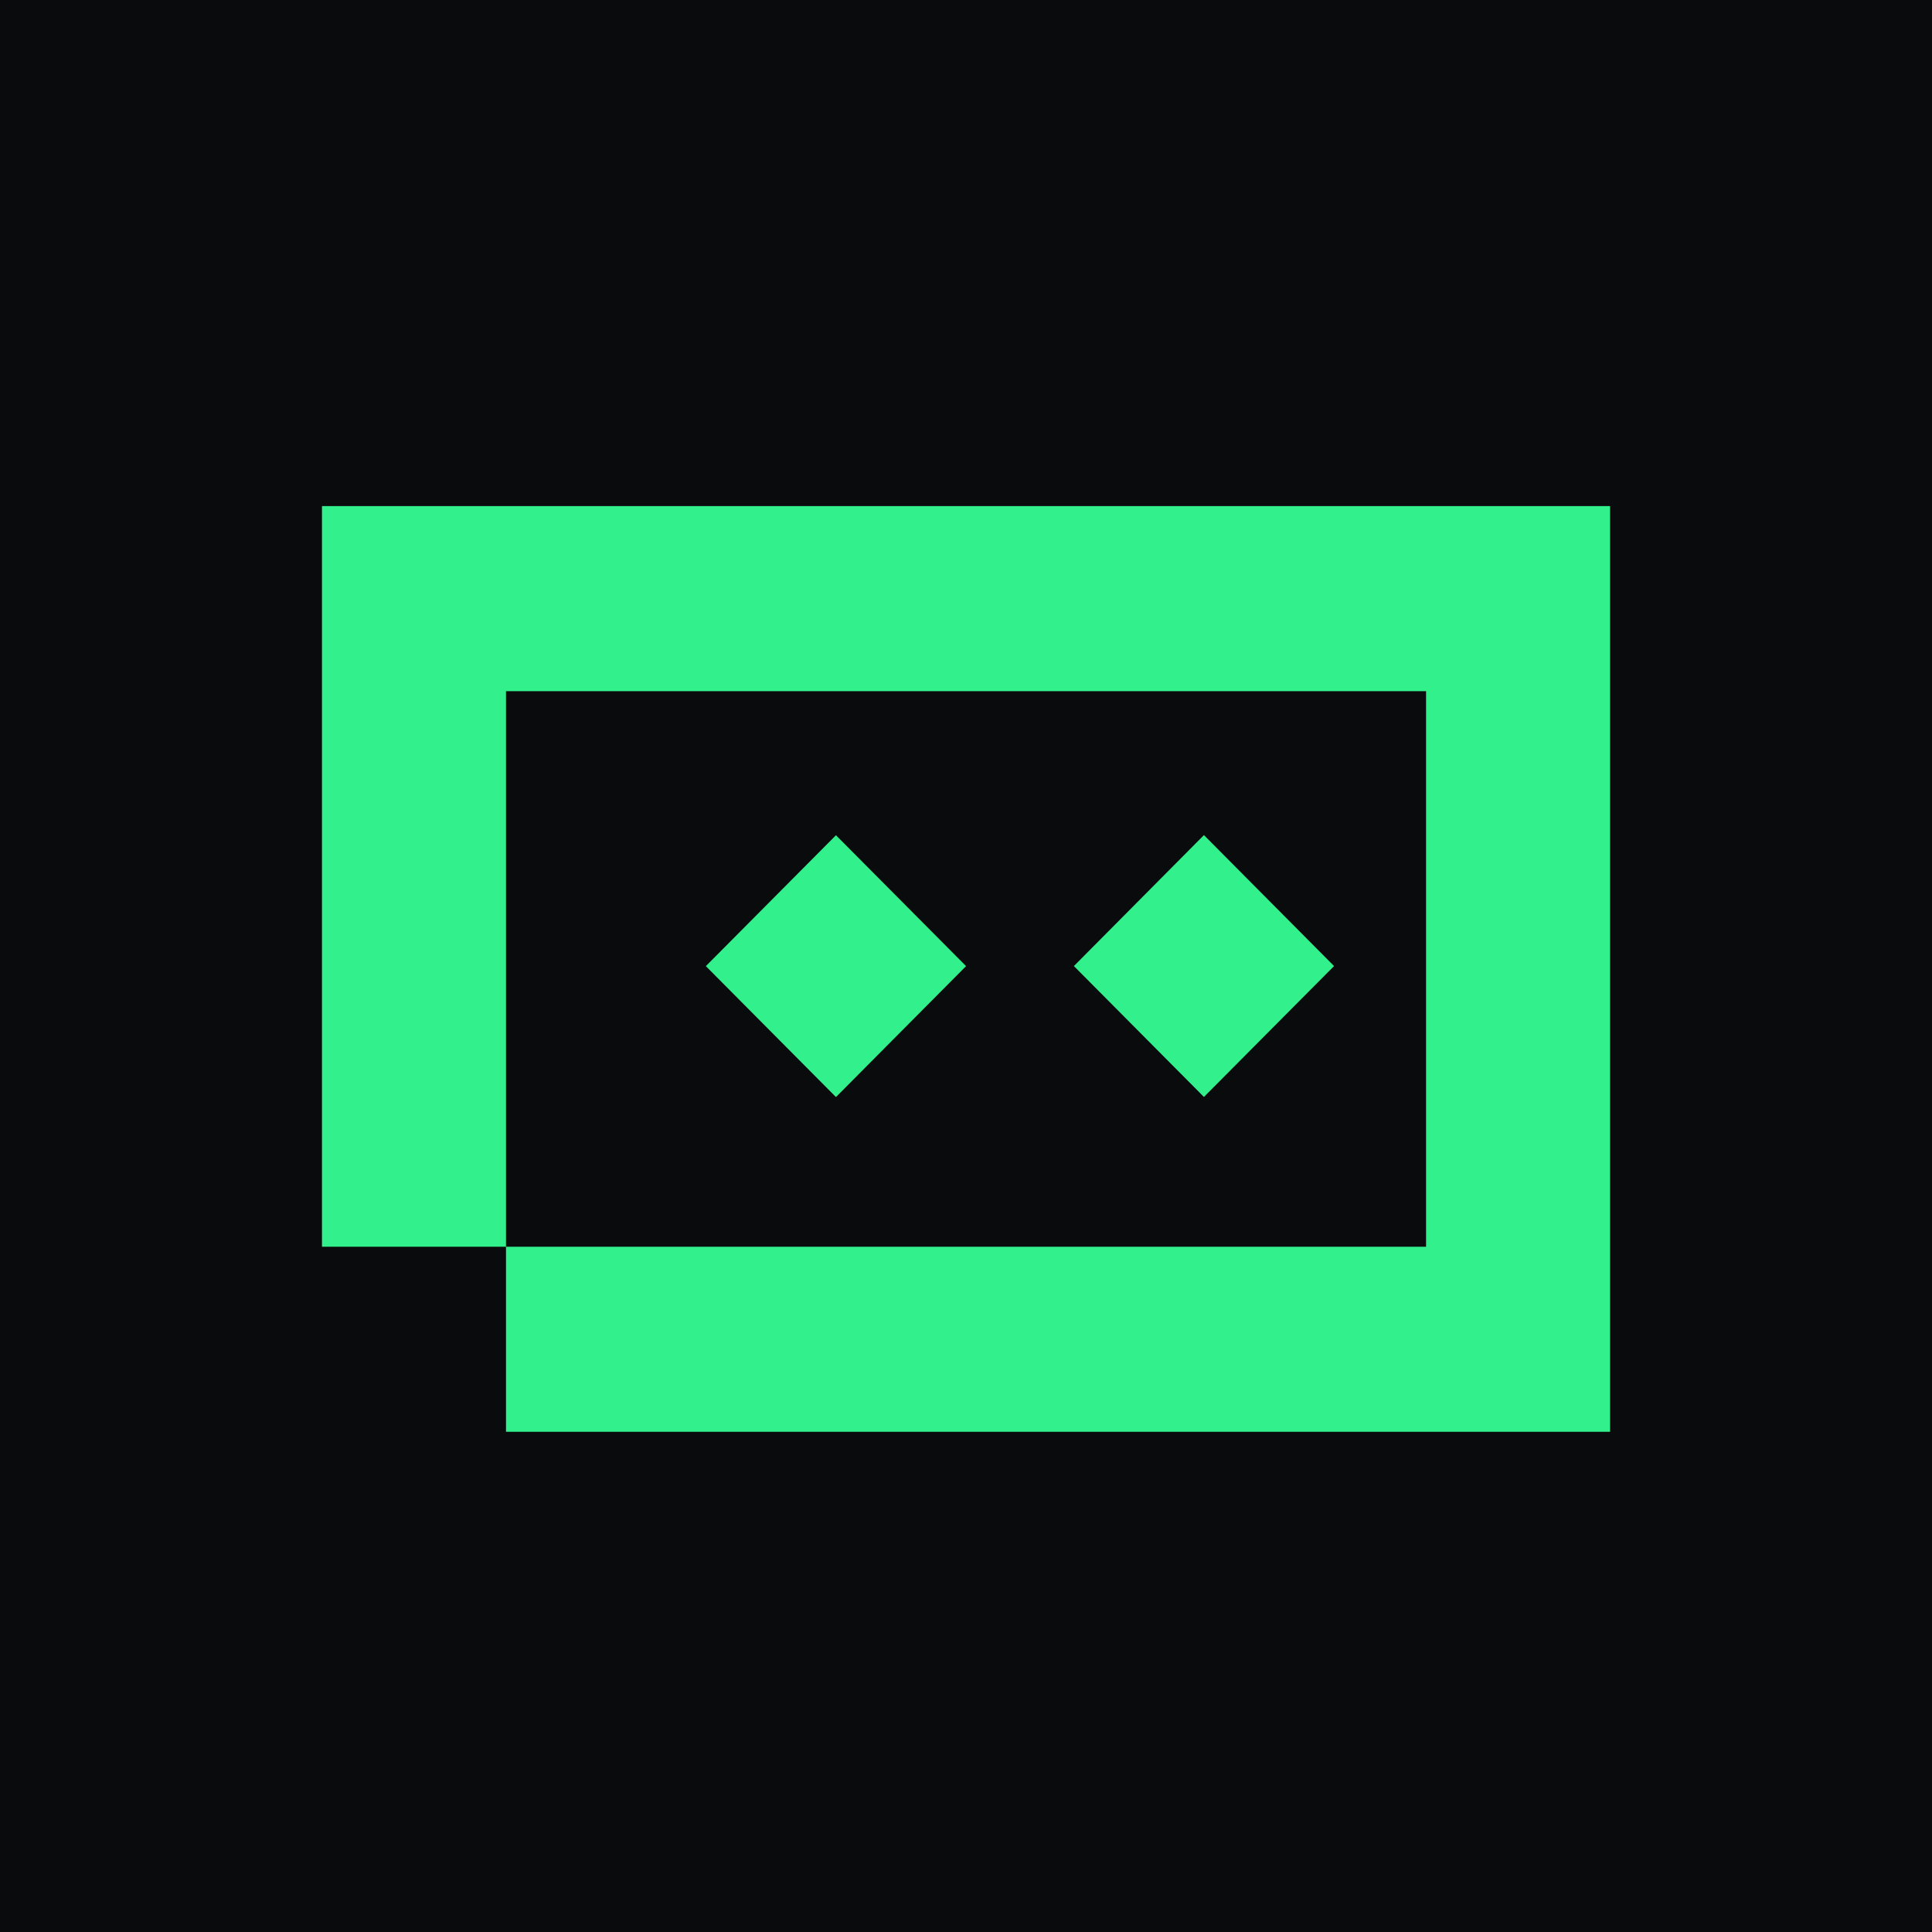
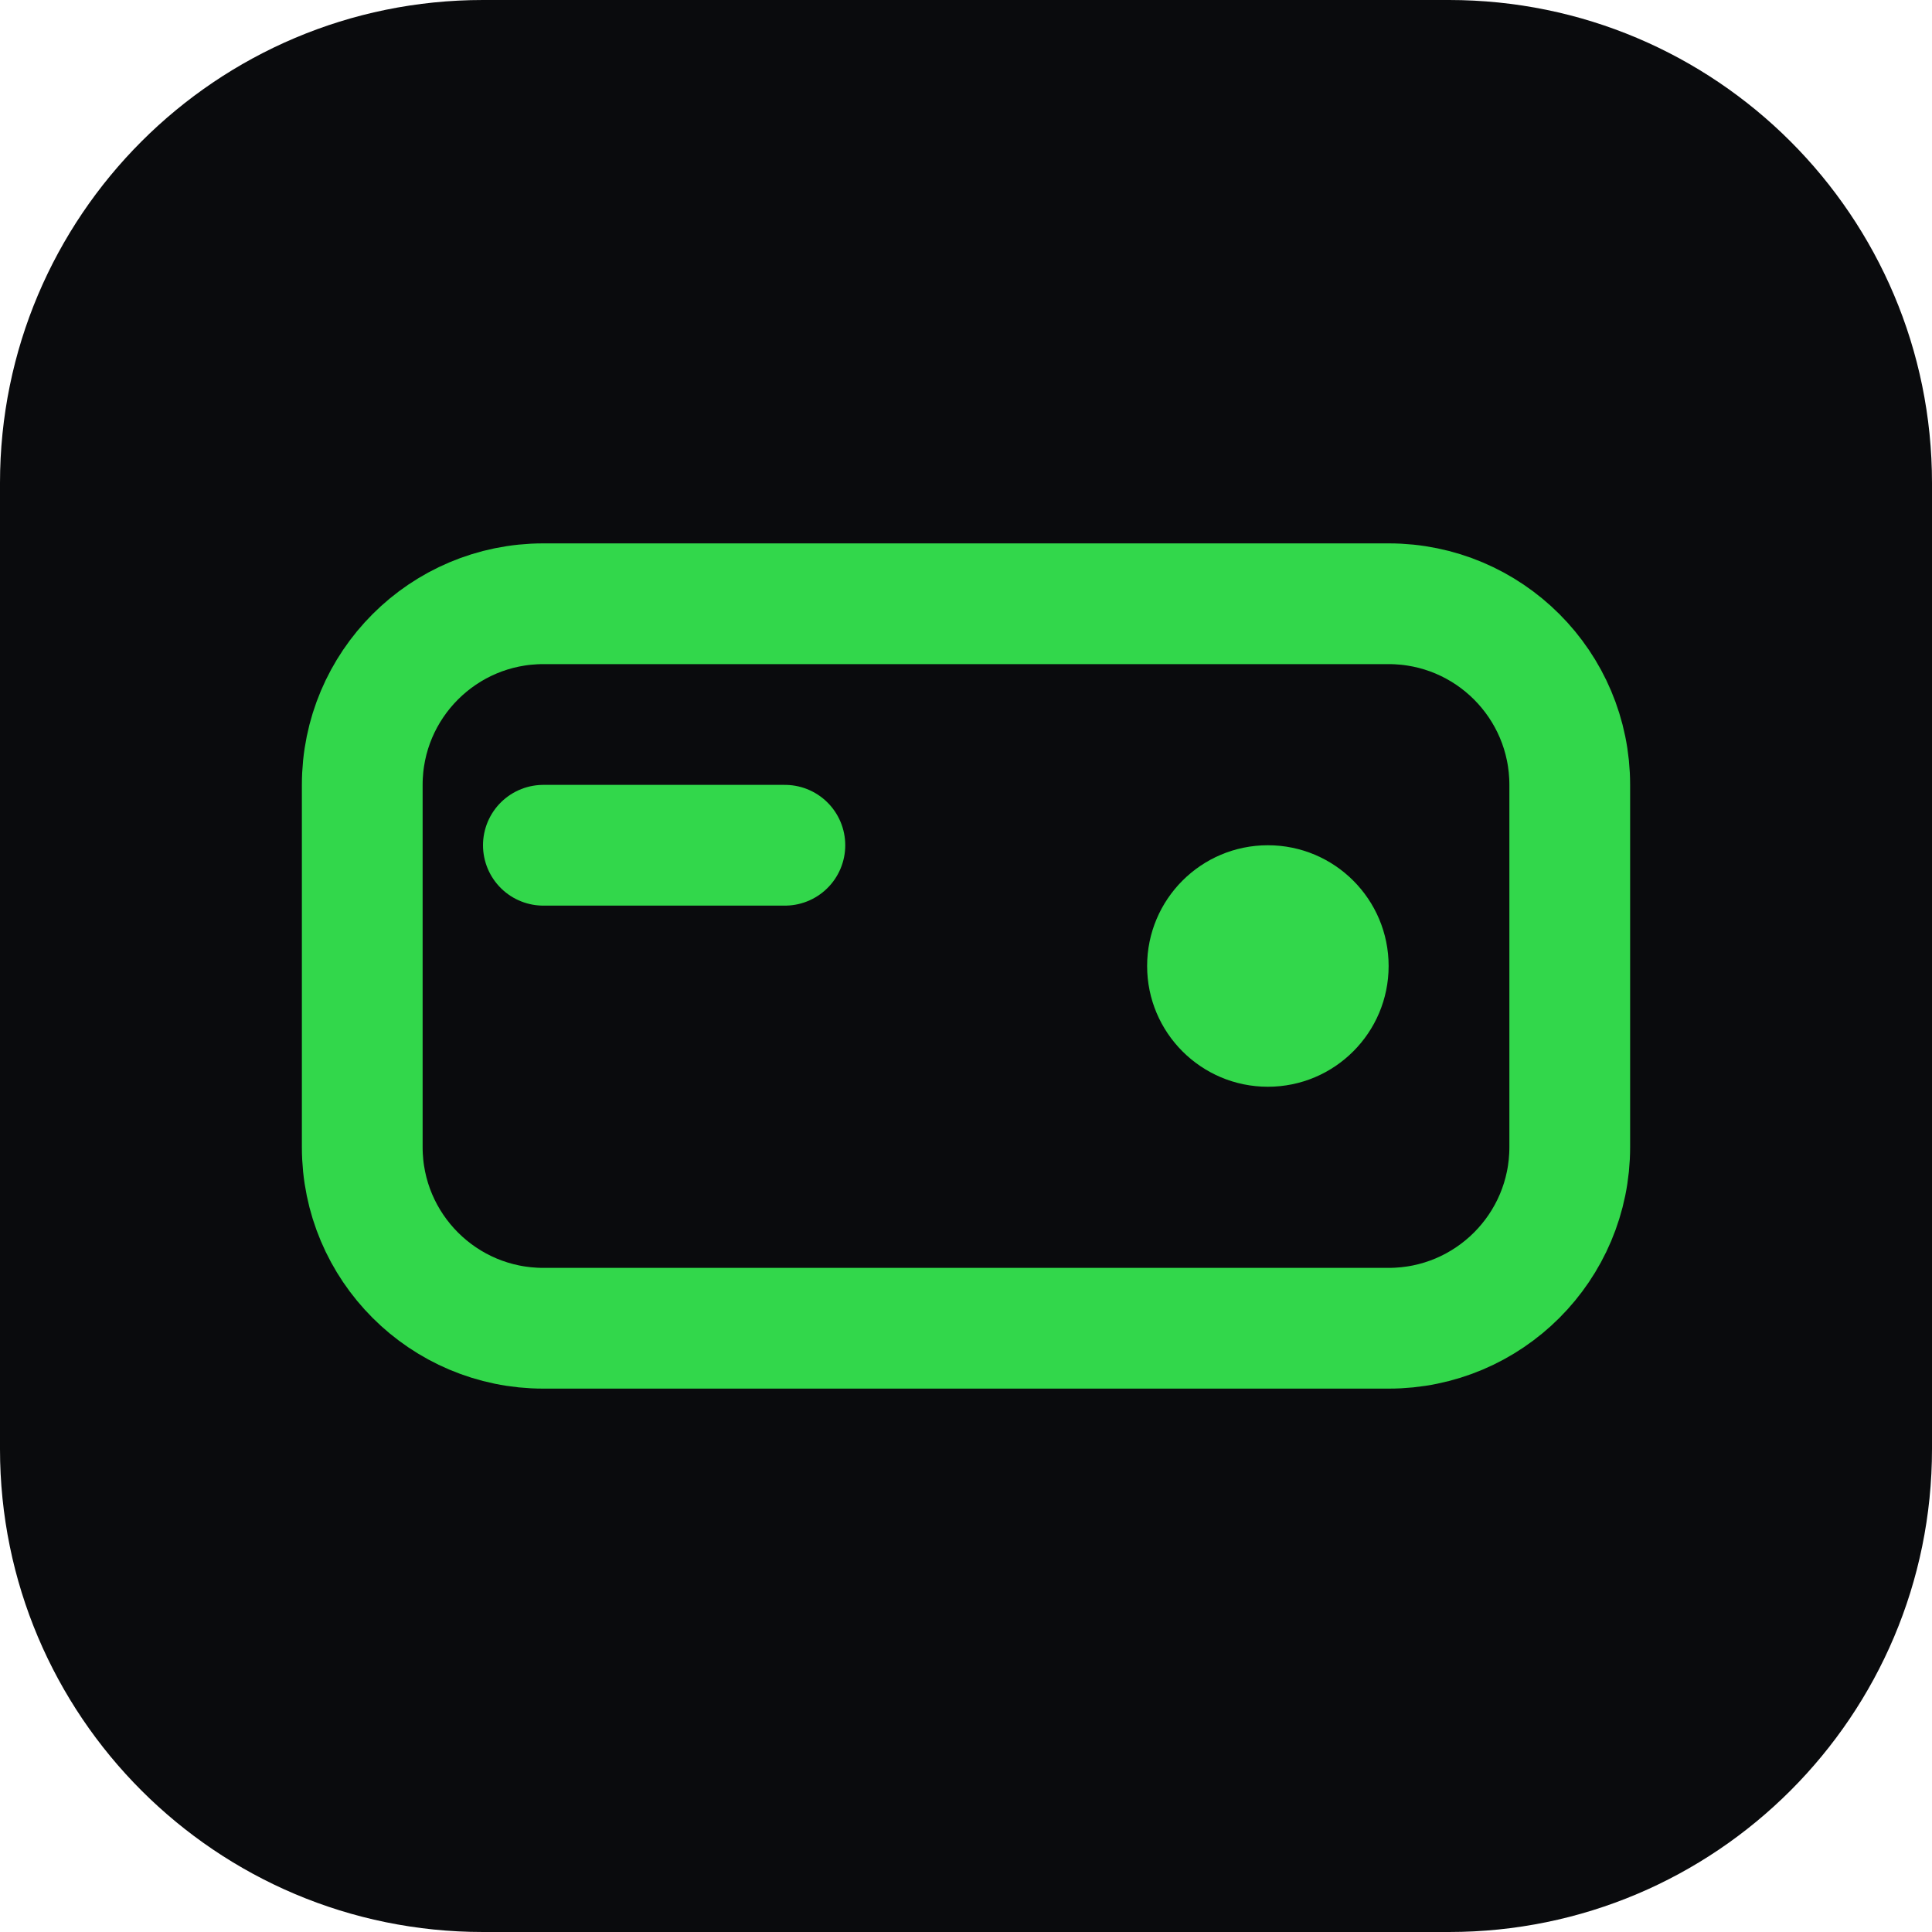
<svg xmlns="http://www.w3.org/2000/svg" width="32" height="32" viewBox="0 0 32 32" fill="none">
-   <rect width="32" height="32" fill="#0A0B0D" />
-   <path d="M26.668 23.715H8.381V20.65H5.333V8.382H26.668V23.715ZM8.381 20.65H23.62V11.448H8.381V20.65ZM16.001 16.002L13.846 18.171L11.691 16.002L13.846 13.834L16.001 16.002ZM22.096 16.001L19.941 18.169L17.787 16.001L19.941 13.832L22.096 16.001Z" fill="#32F08C" />
+   <rect width="32" height="32" rx="8" fill="#0A0B0D" />
+   <rect x="6" y="10" width="20" height="12" rx="3" stroke="#32D74B" stroke-width="2" />
+   <circle cx="21" cy="16" r="2" fill="#32D74B" />
+   <path d="M9 14H13" stroke="#32D74B" stroke-width="2" stroke-linecap="round" />
</svg>
